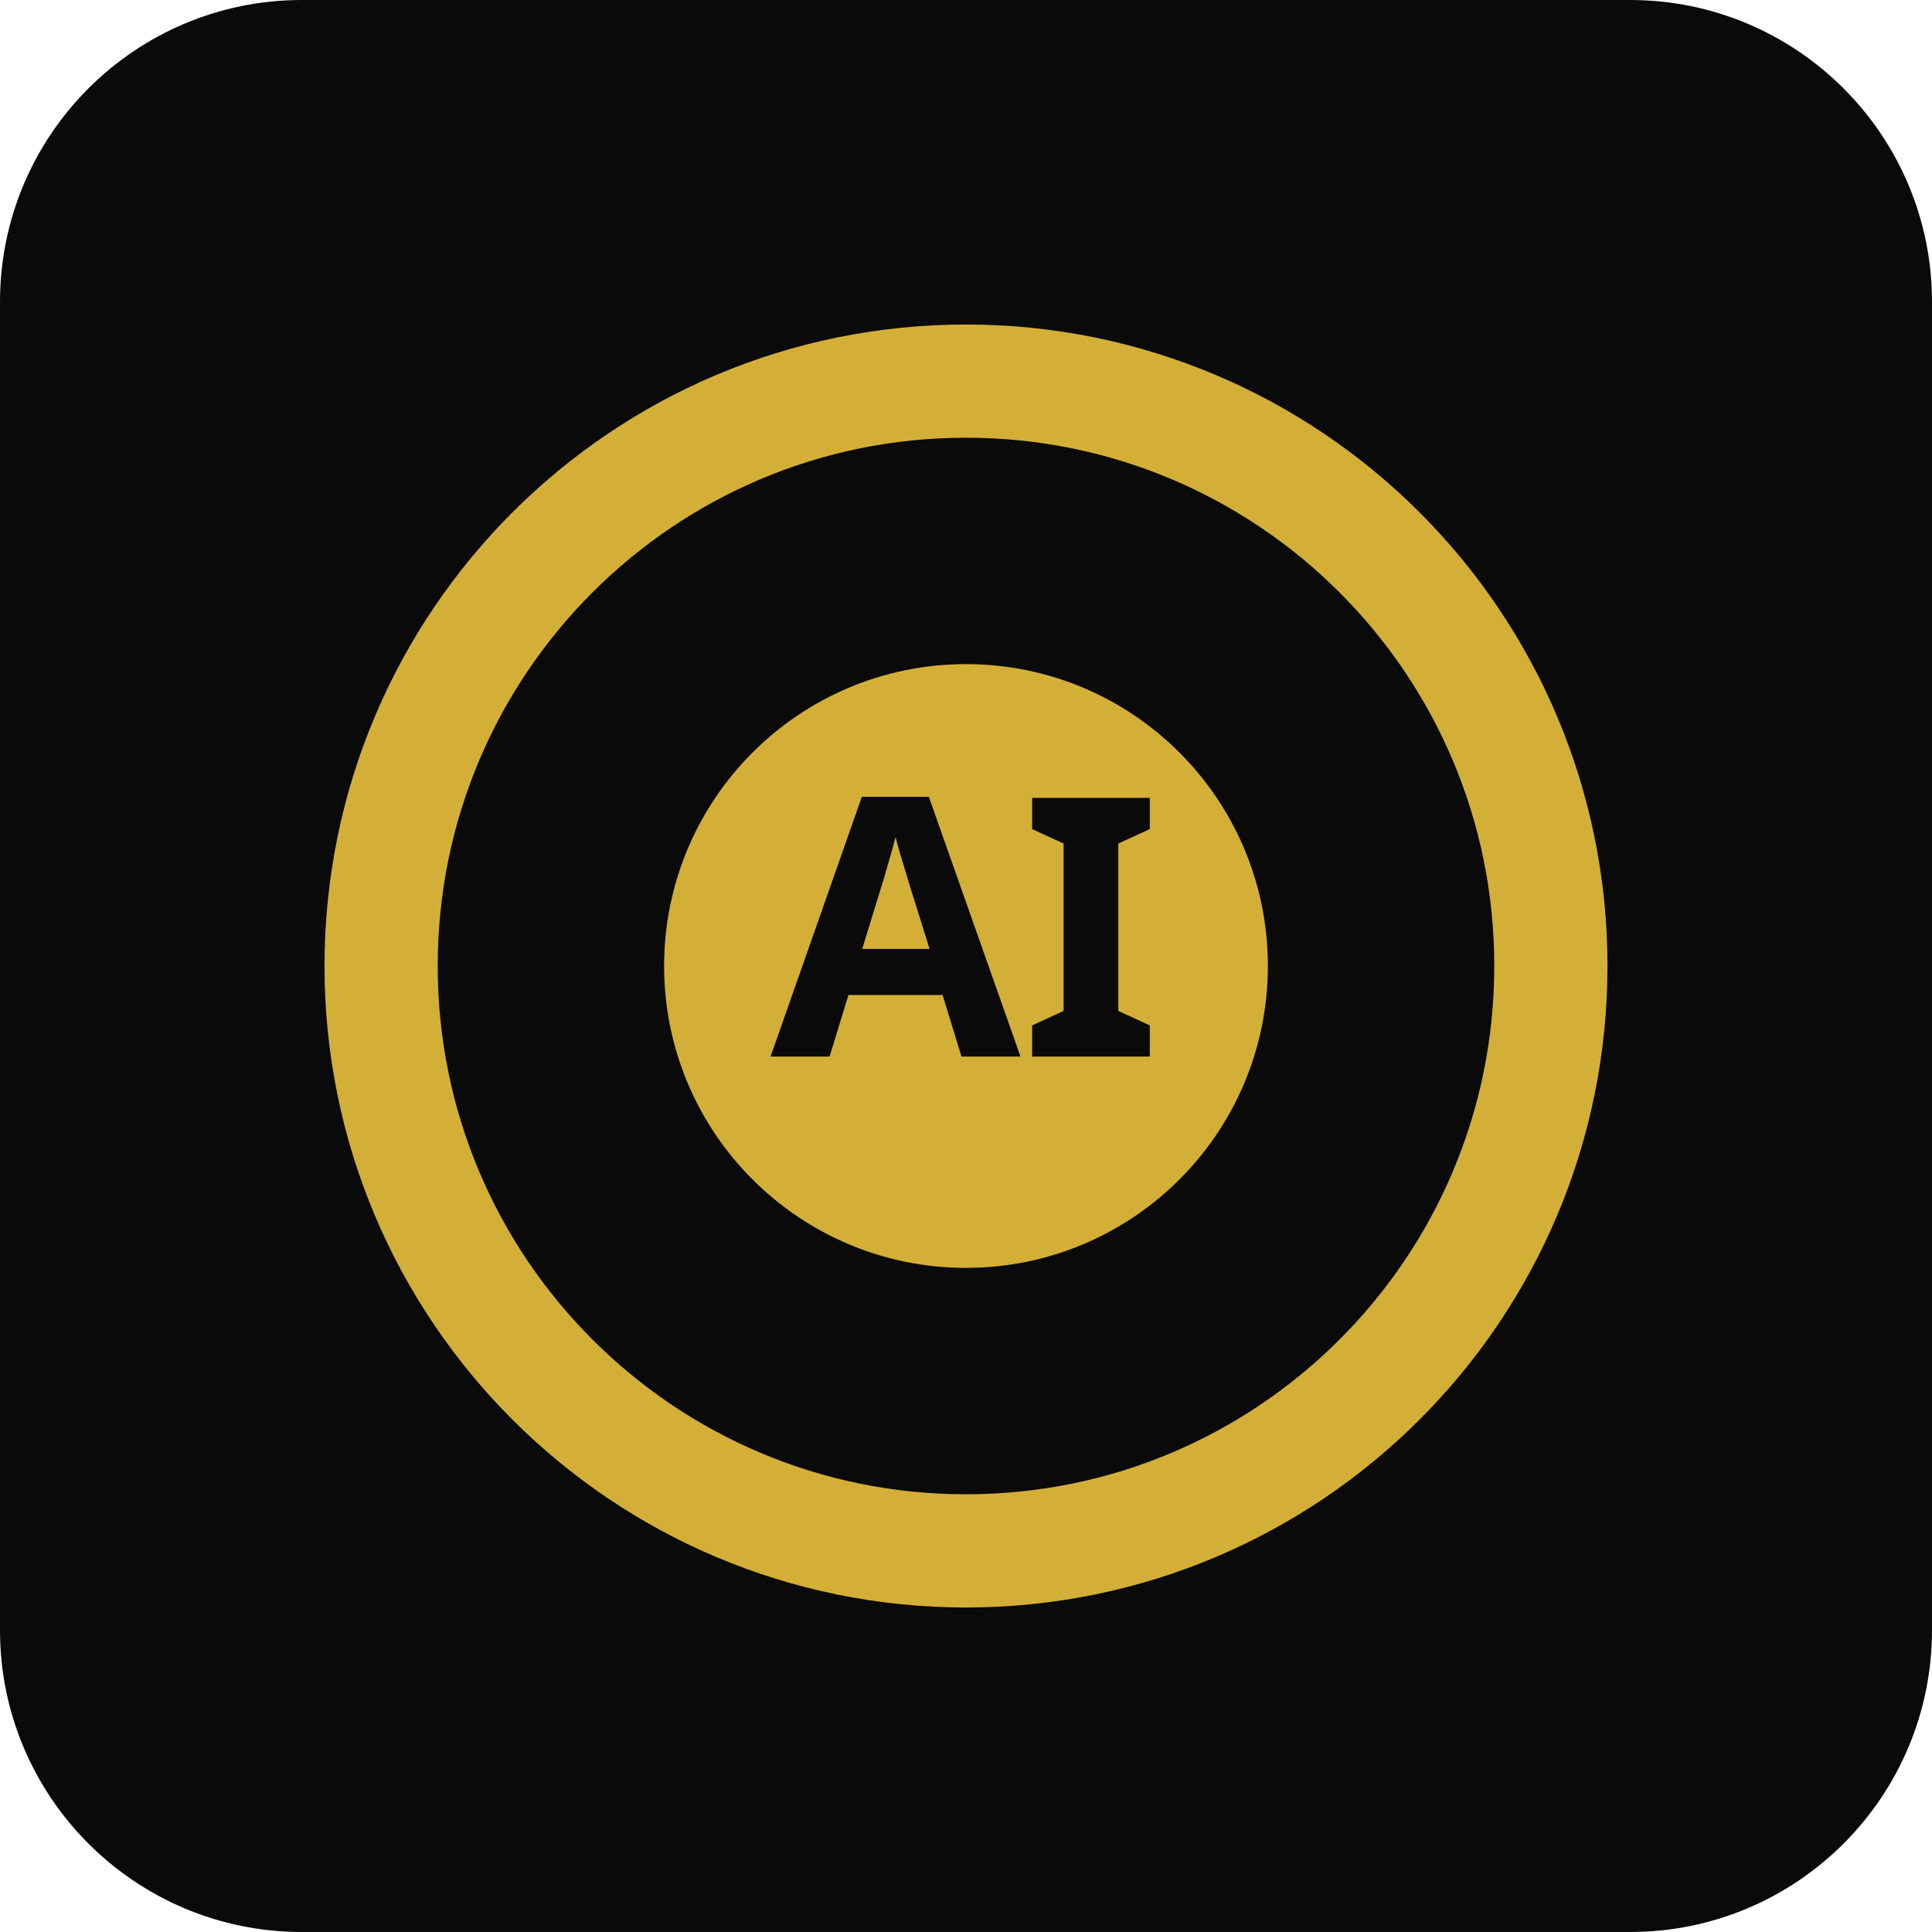
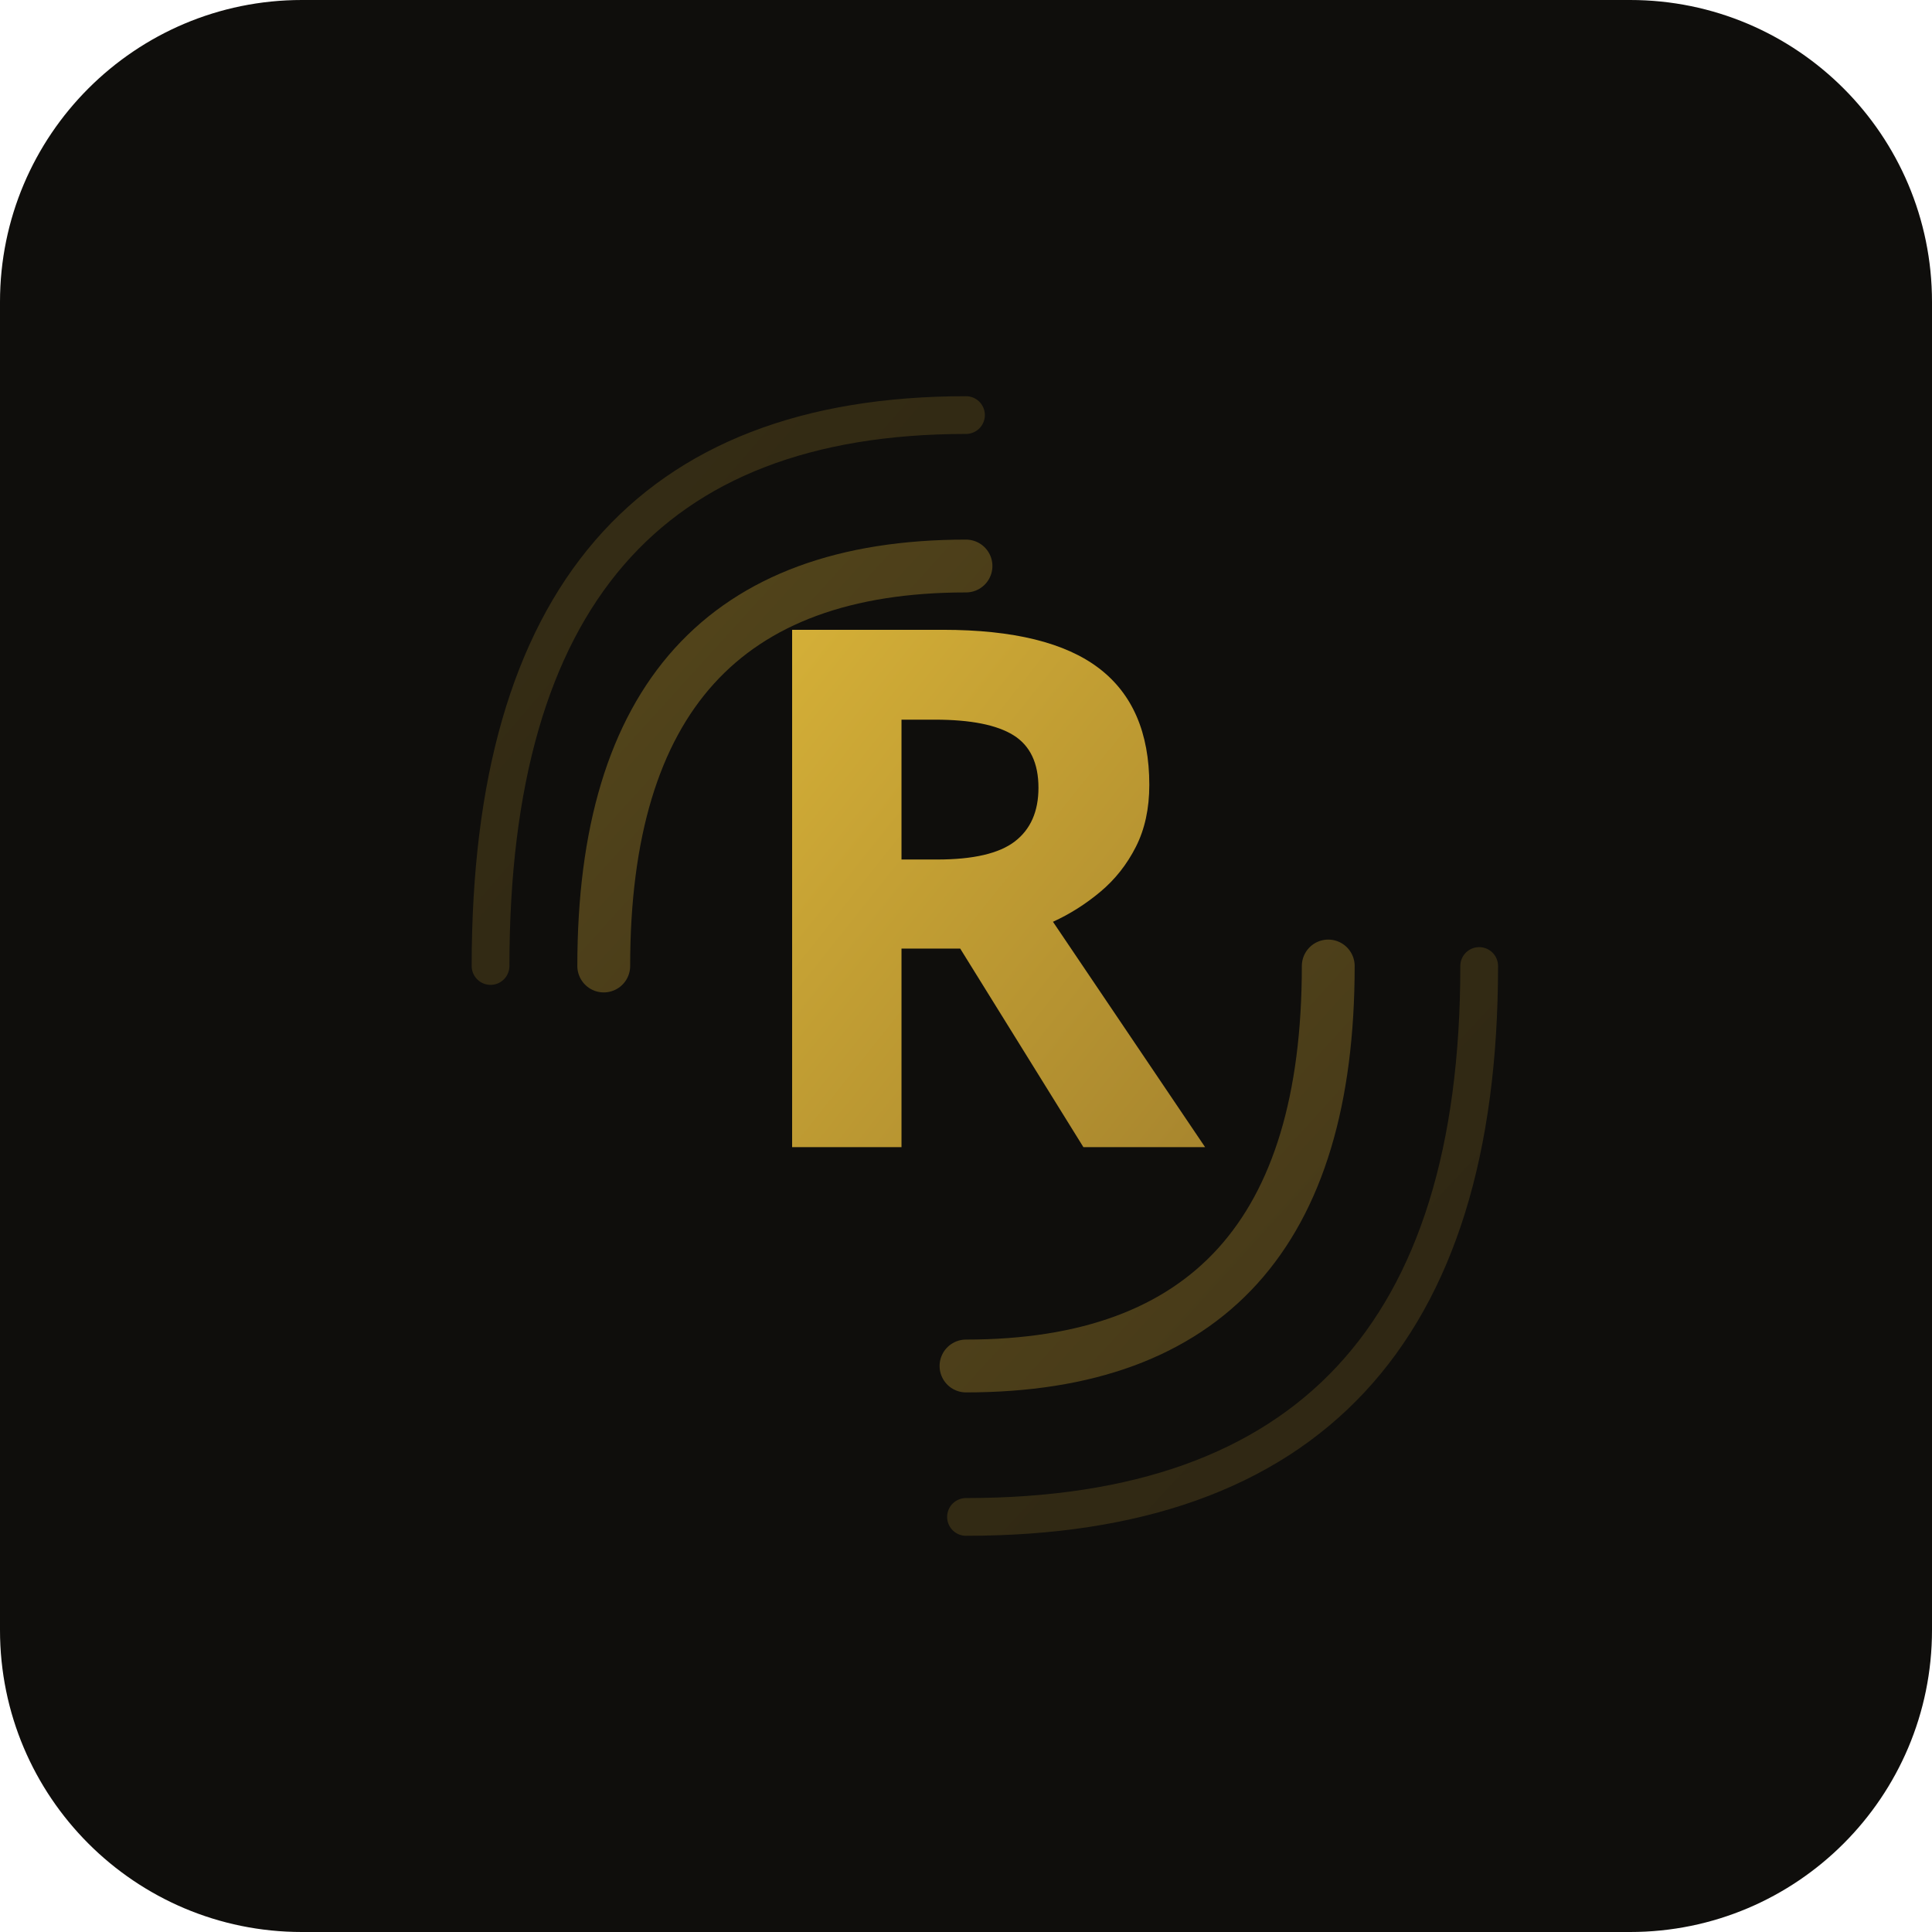
<svg xmlns="http://www.w3.org/2000/svg" viewBox="0 0 512 512" width="512" height="512">
-   <rect width="512" height="512" rx="80" fill="#0A0A0A" />
-   <circle cx="256" cy="256" r="155" fill="none" stroke="#D4AF37" stroke-width="30" />
-   <circle cx="256" cy="256" r="80" fill="#D4AF37" />
-   <text x="256" y="280" font-family="sans-serif" font-size="96" font-weight="700" fill="#0A0A0A" text-anchor="middle">AI</text>
+   <defs>
+     <linearGradient id="g1" x1="0%" y1="0%" x2="100%" y2="100%">
+       <stop offset="0%" stop-color="#D4AF37" />
+       <stop offset="100%" stop-color="#A8862E" />
+     </linearGradient>
+   </defs>
+   <rect width="512" height="512" rx="80" fill="#0F0E0C" />
+   <path d="M160 256 Q160 150, 256 150" fill="none" stroke="url(#g1)" stroke-width="14" stroke-linecap="round" opacity="0.35" />
+   <path d="M130 256 Q130 110, 256 110" fill="none" stroke="url(#g1)" stroke-width="10" stroke-linecap="round" opacity="0.2" />
+   <path d="M256 362 Q352 362, 352 256" fill="none" stroke="url(#g1)" stroke-width="14" stroke-linecap="round" opacity="0.35" />
+   <path d="M256 402 Q392 402, 392 256" fill="none" stroke="url(#g1)" stroke-width="10" stroke-linecap="round" opacity="0.2" />
+   <text x="256" y="304" font-family="'Syne',sans-serif" font-size="192" font-weight="800" fill="url(#g1)" text-anchor="middle">R</text>
</svg>
